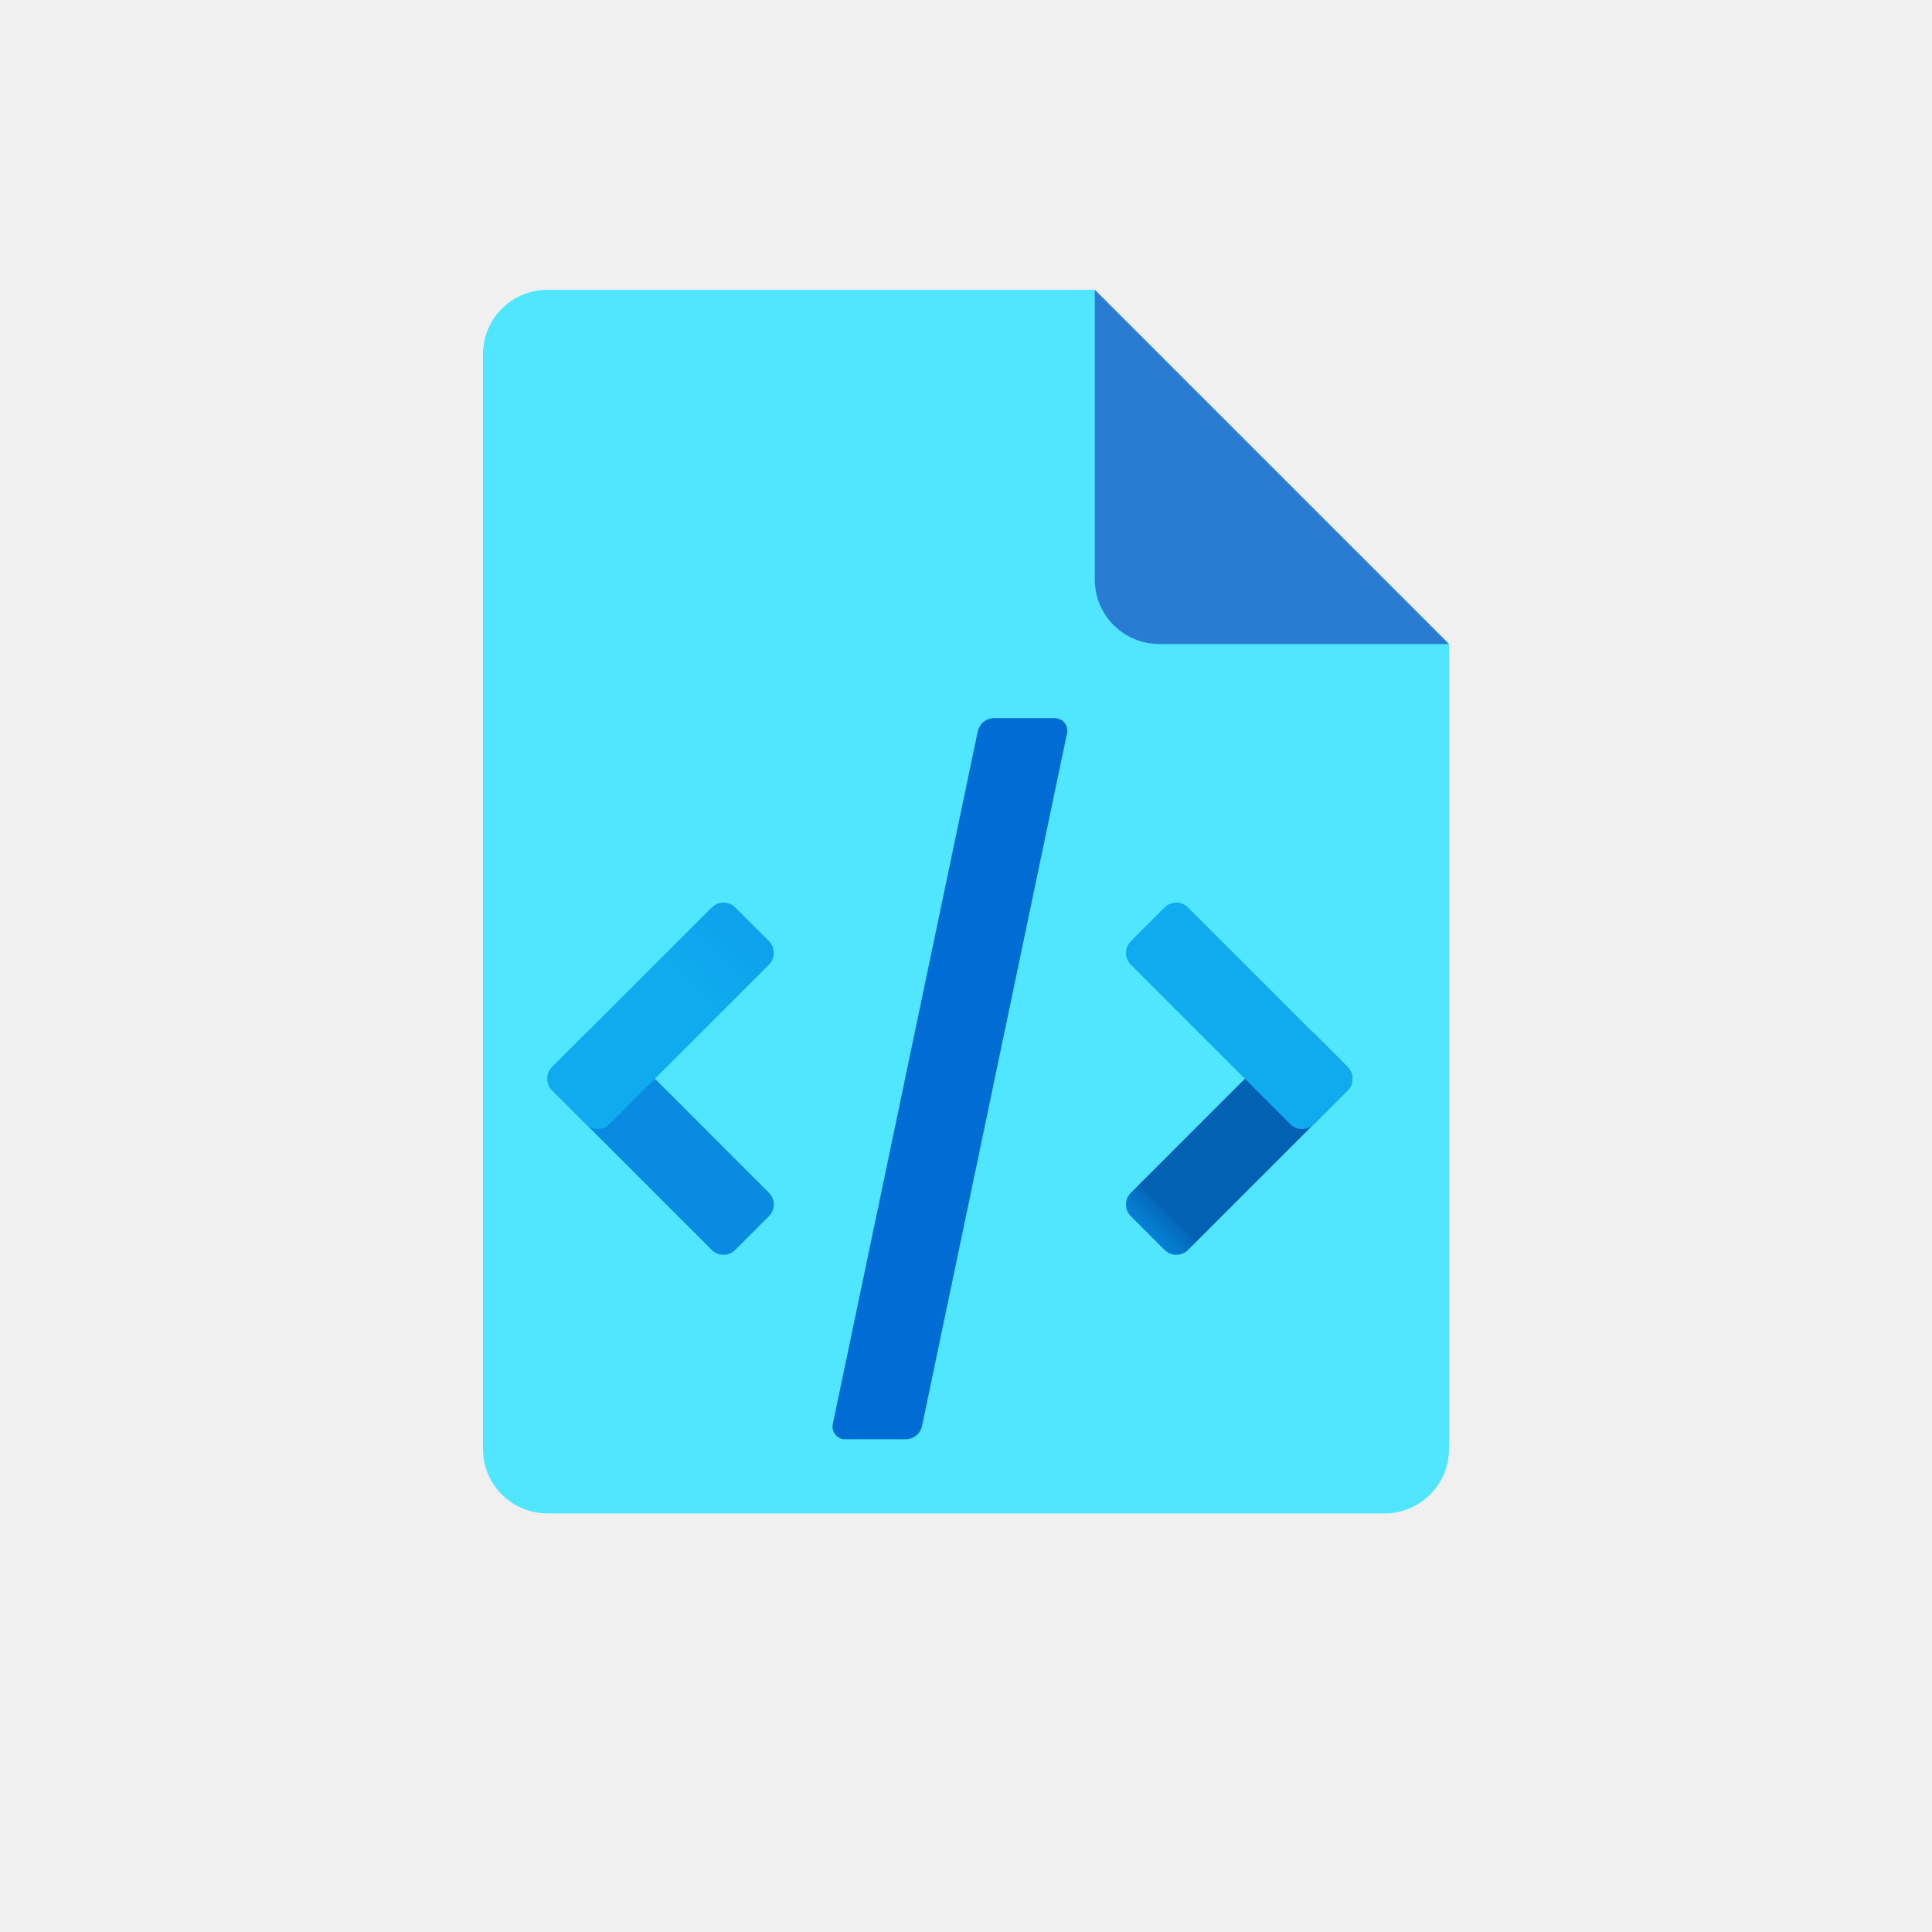
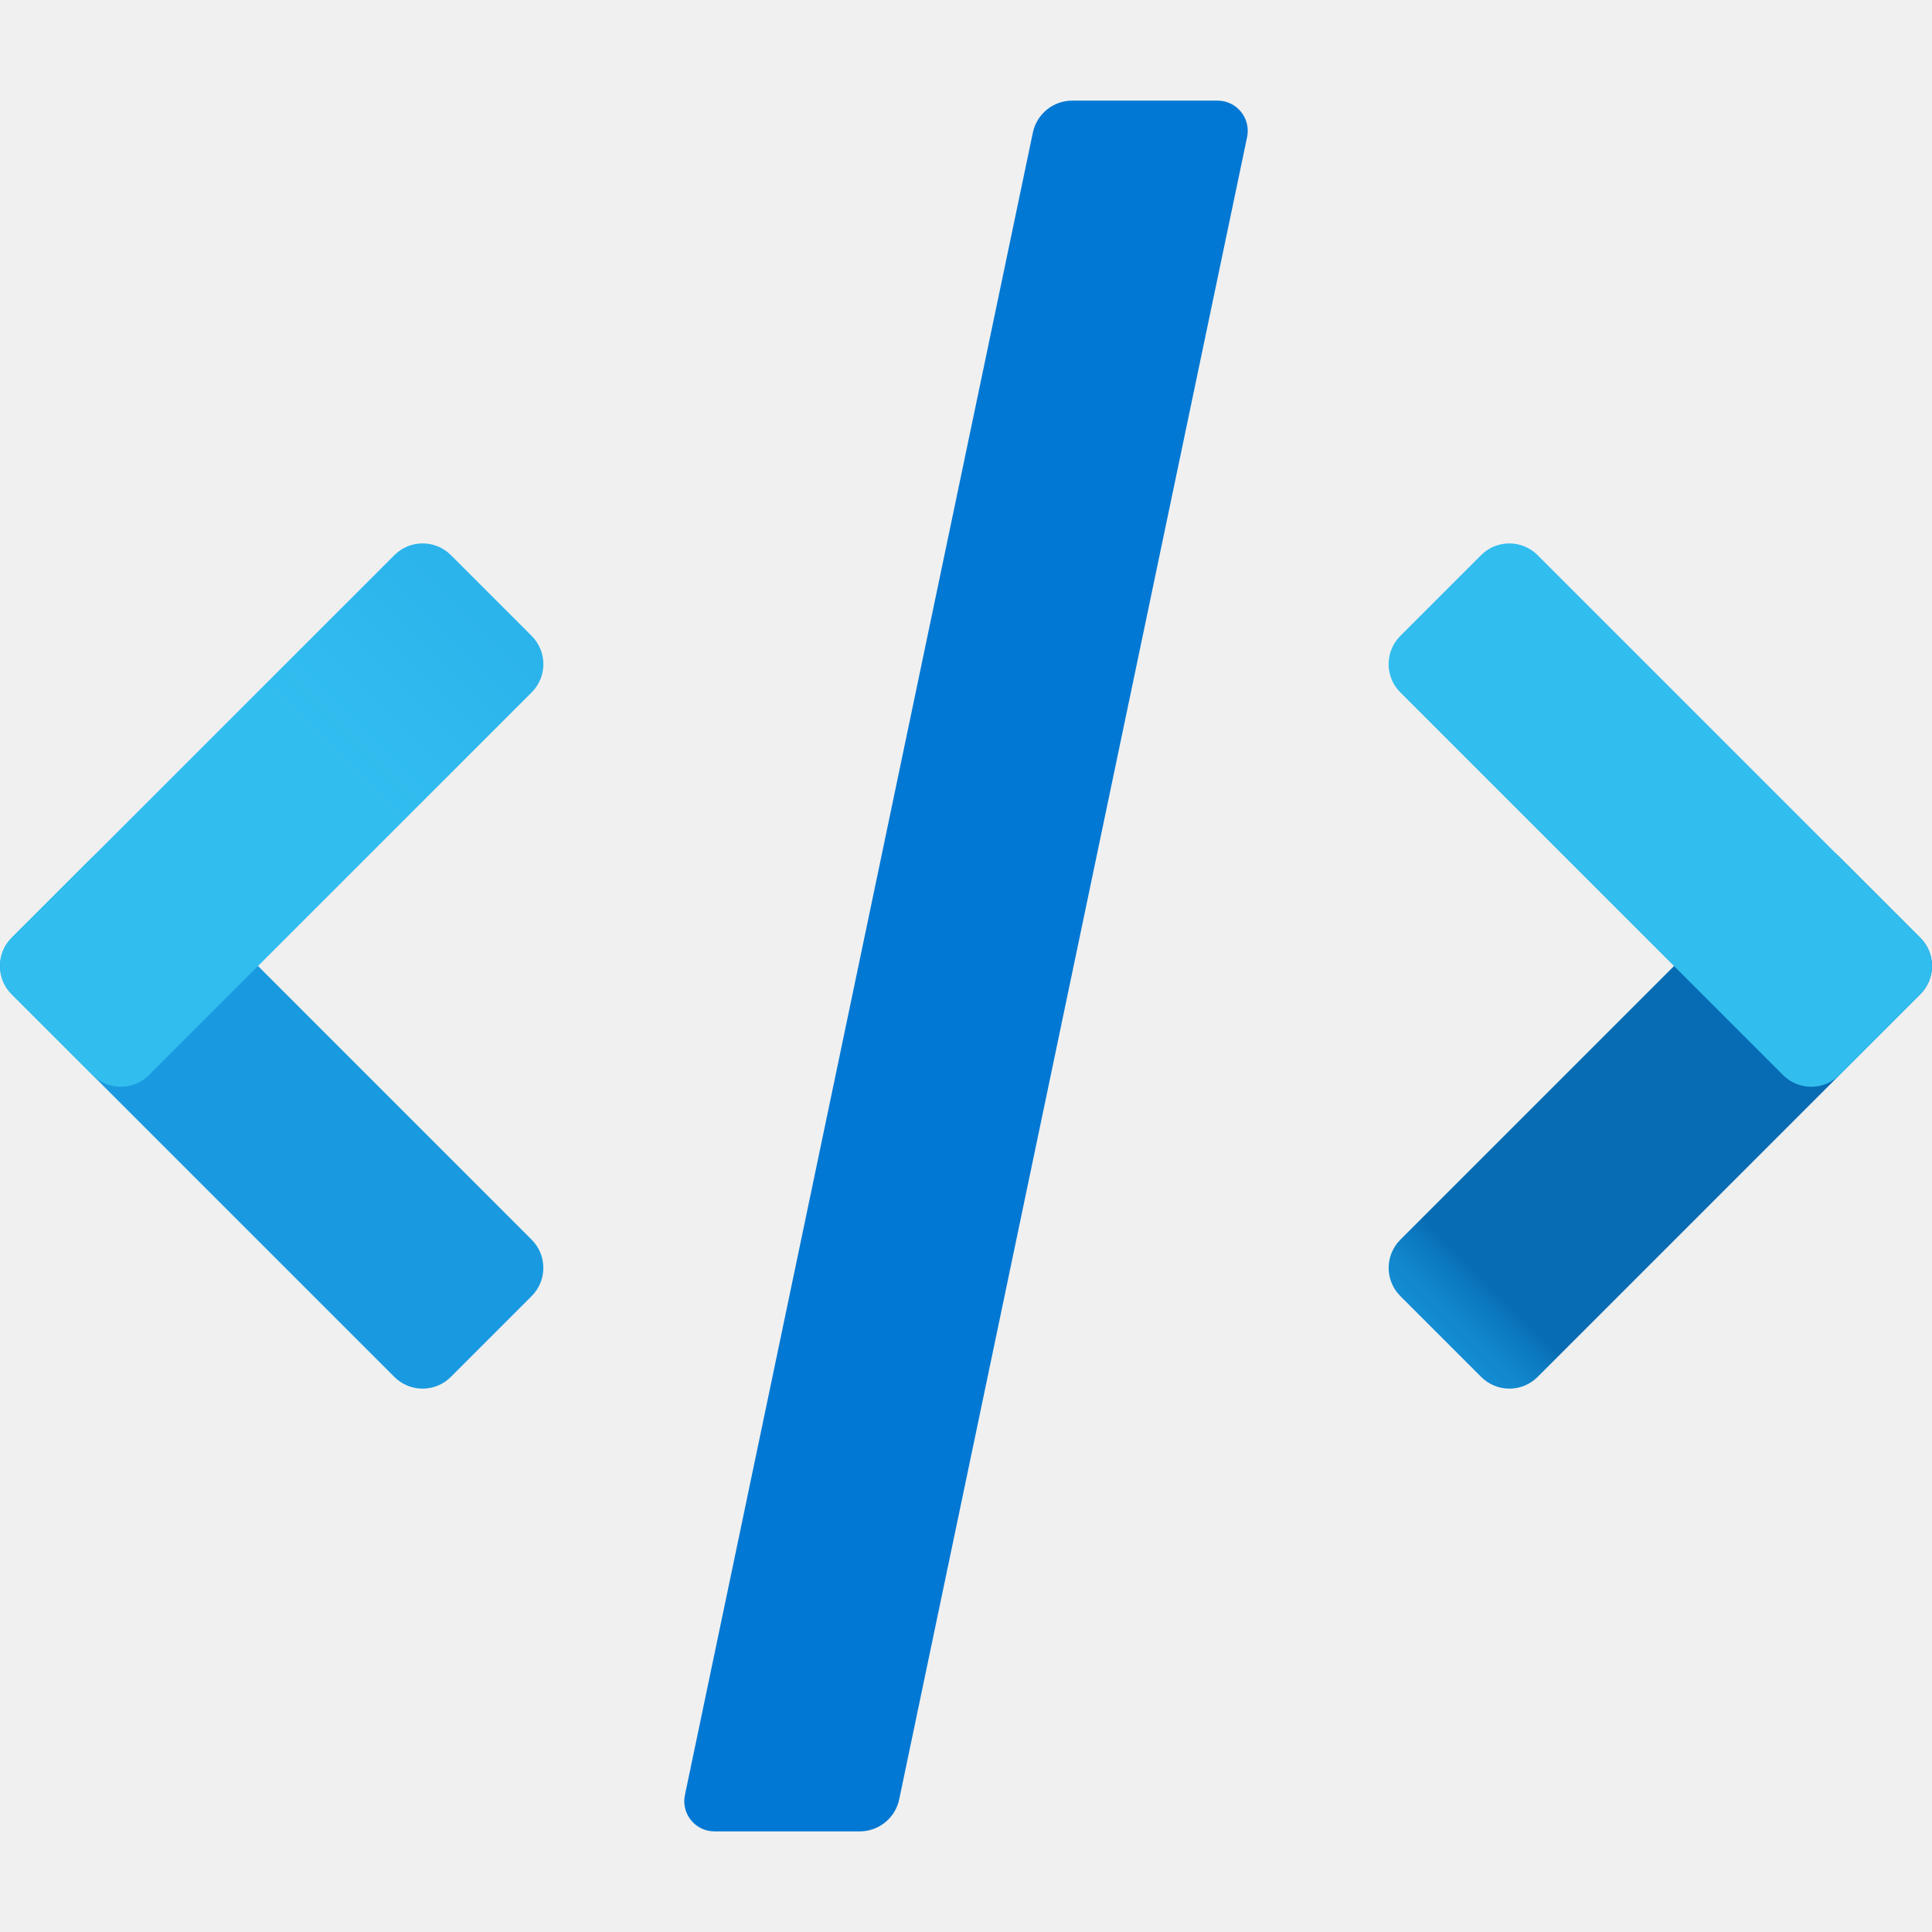
- <svg xmlns="http://www.w3.org/2000/svg" xmlns:xlink="http://www.w3.org/1999/xlink" width="60px" height="60px" viewBox="0 0 60 60" version="1.1">
+ <svg xmlns="http://www.w3.org/2000/svg" xmlns:xlink="http://www.w3.org/1999/xlink" width="48px" height="48px" viewBox="0 0 48 48" version="1.1">
  <defs>
-     <linearGradient gradientUnits="userSpaceOnUse" x1="0.529" y1="10.472" x2="5.6" y2="5.4" id="gradient_1">
-       <stop offset="0%" stop-color="#3079D6" />
-       <stop offset="100%" stop-color="#297CD2" />
-     </linearGradient>
-     <linearGradient gradientUnits="userSpaceOnUse" x1="6.629" y1="6.629" x2="2.18" y2="2.18" id="gradient_2">
+     <linearGradient gradientUnits="userSpaceOnUse" x1="12.727" y1="12.727" x2="4.186" y2="4.186" id="gradient_1">
      <stop offset="36.5%" stop-color="#199AE0" />
      <stop offset="69.9%" stop-color="#1898DE" />
      <stop offset="81.9%" stop-color="#1691D8" />
      <stop offset="90.5%" stop-color="#1186CC" />
      <stop offset="97.4%" stop-color="#0A75BC" />
      <stop offset="100%" stop-color="#076CB3" />
    </linearGradient>
-     <linearGradient gradientUnits="userSpaceOnUse" x1="0.708" y1="6.323" x2="6.436" y2="0.595" id="gradient_3">
+     <linearGradient gradientUnits="userSpaceOnUse" x1="1.359" y1="12.14" x2="12.357" y2="1.142" id="gradient_2">
      <stop offset="0%" stop-color="#32BDEF" />
      <stop offset="100%" stop-color="#1EA2E4" />
    </linearGradient>
-     <linearGradient gradientUnits="userSpaceOnUse" x1="0.402" y1="6.628" x2="4.851" y2="2.18" id="gradient_4">
+     <linearGradient gradientUnits="userSpaceOnUse" x1="0.772" y1="12.726" x2="9.313" y2="4.185" id="gradient_3">
      <stop offset="36.5%" stop-color="#199AE0" />
      <stop offset="69.9%" stop-color="#1898DE" />
      <stop offset="81.9%" stop-color="#1691D8" />
      <stop offset="90.5%" stop-color="#1186CC" />
      <stop offset="97.4%" stop-color="#0A75BC" />
      <stop offset="100%" stop-color="#076CB3" />
    </linearGradient>
-     <linearGradient gradientUnits="userSpaceOnUse" x1="6.323" y1="6.323" x2="0.595" y2="0.595" id="gradient_5">
+     <linearGradient gradientUnits="userSpaceOnUse" x1="12.141" y1="12.14" x2="1.143" y2="1.142" id="gradient_4">
      <stop offset="0%" stop-color="#32BDEF" />
      <stop offset="100%" stop-color="#1EA2E4" />
    </linearGradient>
    <path d="M0 0L48 0L48 48L0 48L0 0Z" id="path_1" />
-     <path d="M0 0L25 0L25 25L0 25L0 0Z" id="path_2" />
-     <clipPath id="mask_1">
+     <clipPath id="clip_1">
      <use xlink:href="#path_1" />
    </clipPath>
-     <clipPath id="mask_2">
-       <use xlink:href="#path_2" />
-     </clipPath>
  </defs>
-   <g id="File-Icon-2" transform="translate(6 4)">
-     <path d="M0 0L48 0L48 48L0 48L0 0Z" id="Background" fill="#FFFFFF" fill-opacity="0" fill-rule="evenodd" stroke="none" />
-     <path d="M39 16L39 41C39 42.105 38.105 43 37 43L11 43C9.895 43 9 42.105 9 41L9 7C9 5.895 9.895 5 11 5L28 5L39 16L39 16Z" id="Shape" fill="#50E6FF" stroke="none" />
-     <path d="M28 5L28 14C28 15.105 28.895 16 30 16L39 16L28 5L28 5Z" id="Shape" fill="url(#gradient_1)" stroke="none" />
-   </g>
-   <g id="Source-Code-Icon" transform="translate(17 21)" style="mix-blend-mode: multiply;">
-     <path d="M0 0L25 0L25 25L0 25L0 0Z" id="Background" fill="#FFFFFF" fill-opacity="0" fill-rule="evenodd" stroke="none" />
-     <path d="M0.151 12.865L5.104 17.818C5.305 18.019 5.632 18.019 5.833 17.818L6.88 16.771C7.081 16.57 7.081 16.243 6.88 16.042L1.928 11.089C1.726 10.887 1.4 10.887 1.198 11.089L0.151 12.135C-0.05 12.336 -0.05 12.664 0.151 12.865L0.151 12.865Z" id="Shape" fill="url(#gradient_2)" stroke="none" />
-     <path d="M1.928 13.912L6.88 8.959C7.082 8.757 7.082 8.431 6.88 8.229L5.834 7.183C5.632 6.981 5.306 6.981 5.104 7.183L0.151 12.135C-0.05 12.336 -0.05 12.663 0.151 12.865L1.198 13.911C1.399 14.113 1.726 14.113 1.928 13.912L1.928 13.912Z" id="Shape" fill="url(#gradient_3)" stroke="none" />
-     <path d="M24.849 12.865L19.896 17.818C19.695 18.019 19.368 18.019 19.167 17.818L18.12 16.771C17.919 16.57 17.919 16.243 18.12 16.042L23.073 11.089C23.274 10.887 23.601 10.887 23.802 11.089L24.849 12.135C25.05 12.336 25.05 12.664 24.849 12.865L24.849 12.865Z" id="Shape" fill="url(#gradient_4)" stroke="none" />
-     <path d="M23.072 13.912L18.12 8.959C17.918 8.757 17.918 8.431 18.12 8.229L19.166 7.183C19.368 6.981 19.694 6.981 19.896 7.183L24.848 12.135C25.05 12.337 25.05 12.664 24.848 12.865L23.802 13.912C23.601 14.113 23.274 14.113 23.072 13.912L23.072 13.912Z" id="Shape" fill="url(#gradient_5)" stroke="none" />
-     <path d="M15.755 1.302L13.875 1.302C13.629 1.302 13.416 1.475 13.365 1.716L8.863 23.227C8.812 23.47 8.997 23.698 9.245 23.698L11.126 23.698C11.372 23.698 11.585 23.525 11.635 23.284L16.137 1.773C16.188 1.53 16.003 1.302 15.755 1.302L15.755 1.302Z" id="Shape" fill="#0078D4" stroke="none" />
+   <g id="Source Code" clip-path="url(#clip_1)">
+     <path d="M0 0L48 0L48 48L0 48L0 0Z" id="Source-Code" fill="none" fill-rule="evenodd" stroke="none" />
+     <path d="M0.29 24.701L9.799 34.21C10.186 34.597 10.813 34.597 11.2 34.21L13.209 32.201C13.596 31.814 13.596 31.187 13.209 30.8L3.701 21.29C3.314 20.903 2.687 20.903 2.3 21.29L0.29 23.299C-0.097 23.686 -0.097 24.314 0.29 24.701L0.29 24.701Z" id="Shape" fill="url(#gradient_1)" stroke="none" />
+     <path d="M3.701 26.71L13.21 17.201C13.597 16.814 13.597 16.187 13.21 15.8L11.201 13.791C10.814 13.404 10.187 13.404 9.8 13.791L0.29 23.299C-0.097 23.686 -0.097 24.313 0.29 24.7L2.299 26.709C2.686 27.097 3.314 27.097 3.701 26.71L3.701 26.71Z" id="Shape" fill="url(#gradient_2)" stroke="none" />
+     <path d="M47.71 24.701L38.201 34.21C37.814 34.597 37.187 34.597 36.8 34.21L34.791 32.201C34.404 31.814 34.404 31.187 34.791 30.8L44.3 21.291C44.687 20.904 45.314 20.904 45.701 21.291L47.71 23.3C48.097 23.686 48.097 24.314 47.71 24.701L47.71 24.701Z" id="Shape" fill="url(#gradient_3)" stroke="none" />
+     <path d="M44.299 26.71L34.79 17.201C34.403 16.814 34.403 16.187 34.79 15.8L36.799 13.791C37.186 13.404 37.813 13.404 38.2 13.791L47.709 23.3C48.096 23.687 48.096 24.314 47.709 24.701L45.7 26.71C45.314 27.097 44.686 27.097 44.299 26.71L44.299 26.71Z" id="Shape" fill="url(#gradient_4)" stroke="none" />
+     <path d="M30.25 2.5L26.64 2.5C26.167 2.5 25.758 2.832 25.661 3.295L17.017 44.596C16.919 45.062 17.275 45.5 17.751 45.5L21.361 45.5C21.834 45.5 22.243 45.168 22.34 44.705L30.984 3.404C31.081 2.938 30.726 2.5 30.25 2.5L30.25 2.5Z" id="Shape" fill="#0078D4" stroke="none" />
  </g>
</svg>
